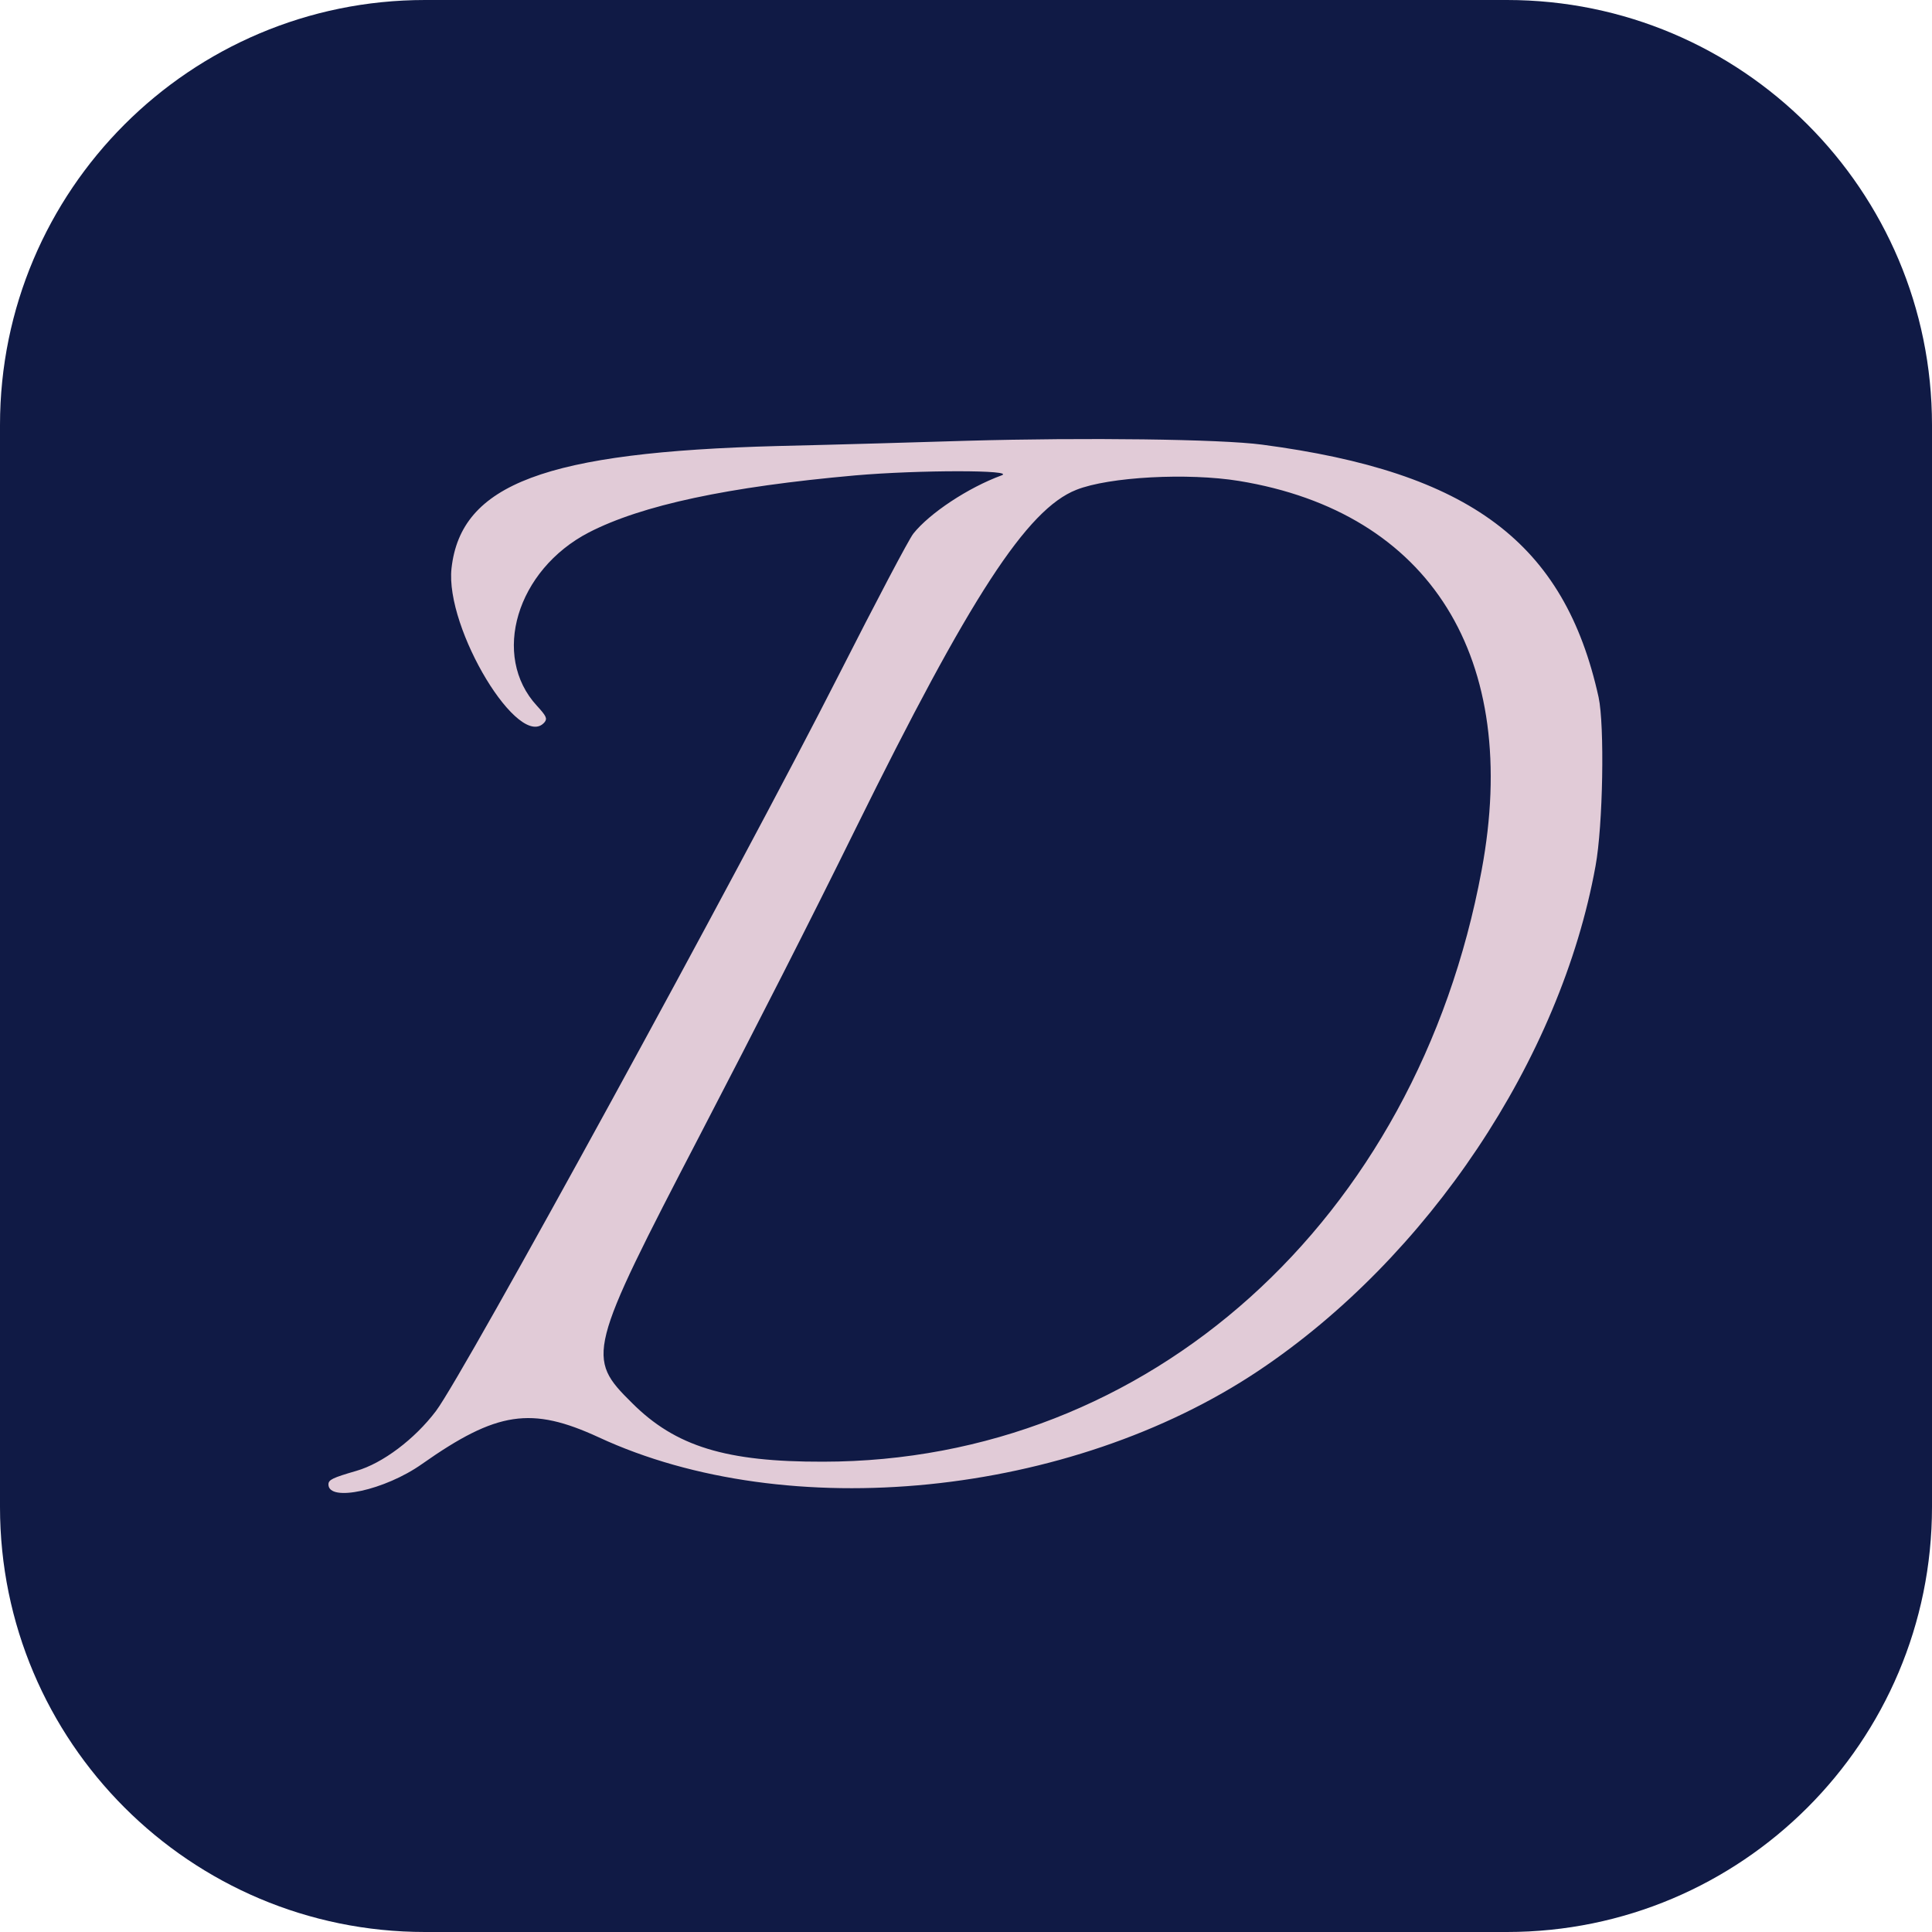
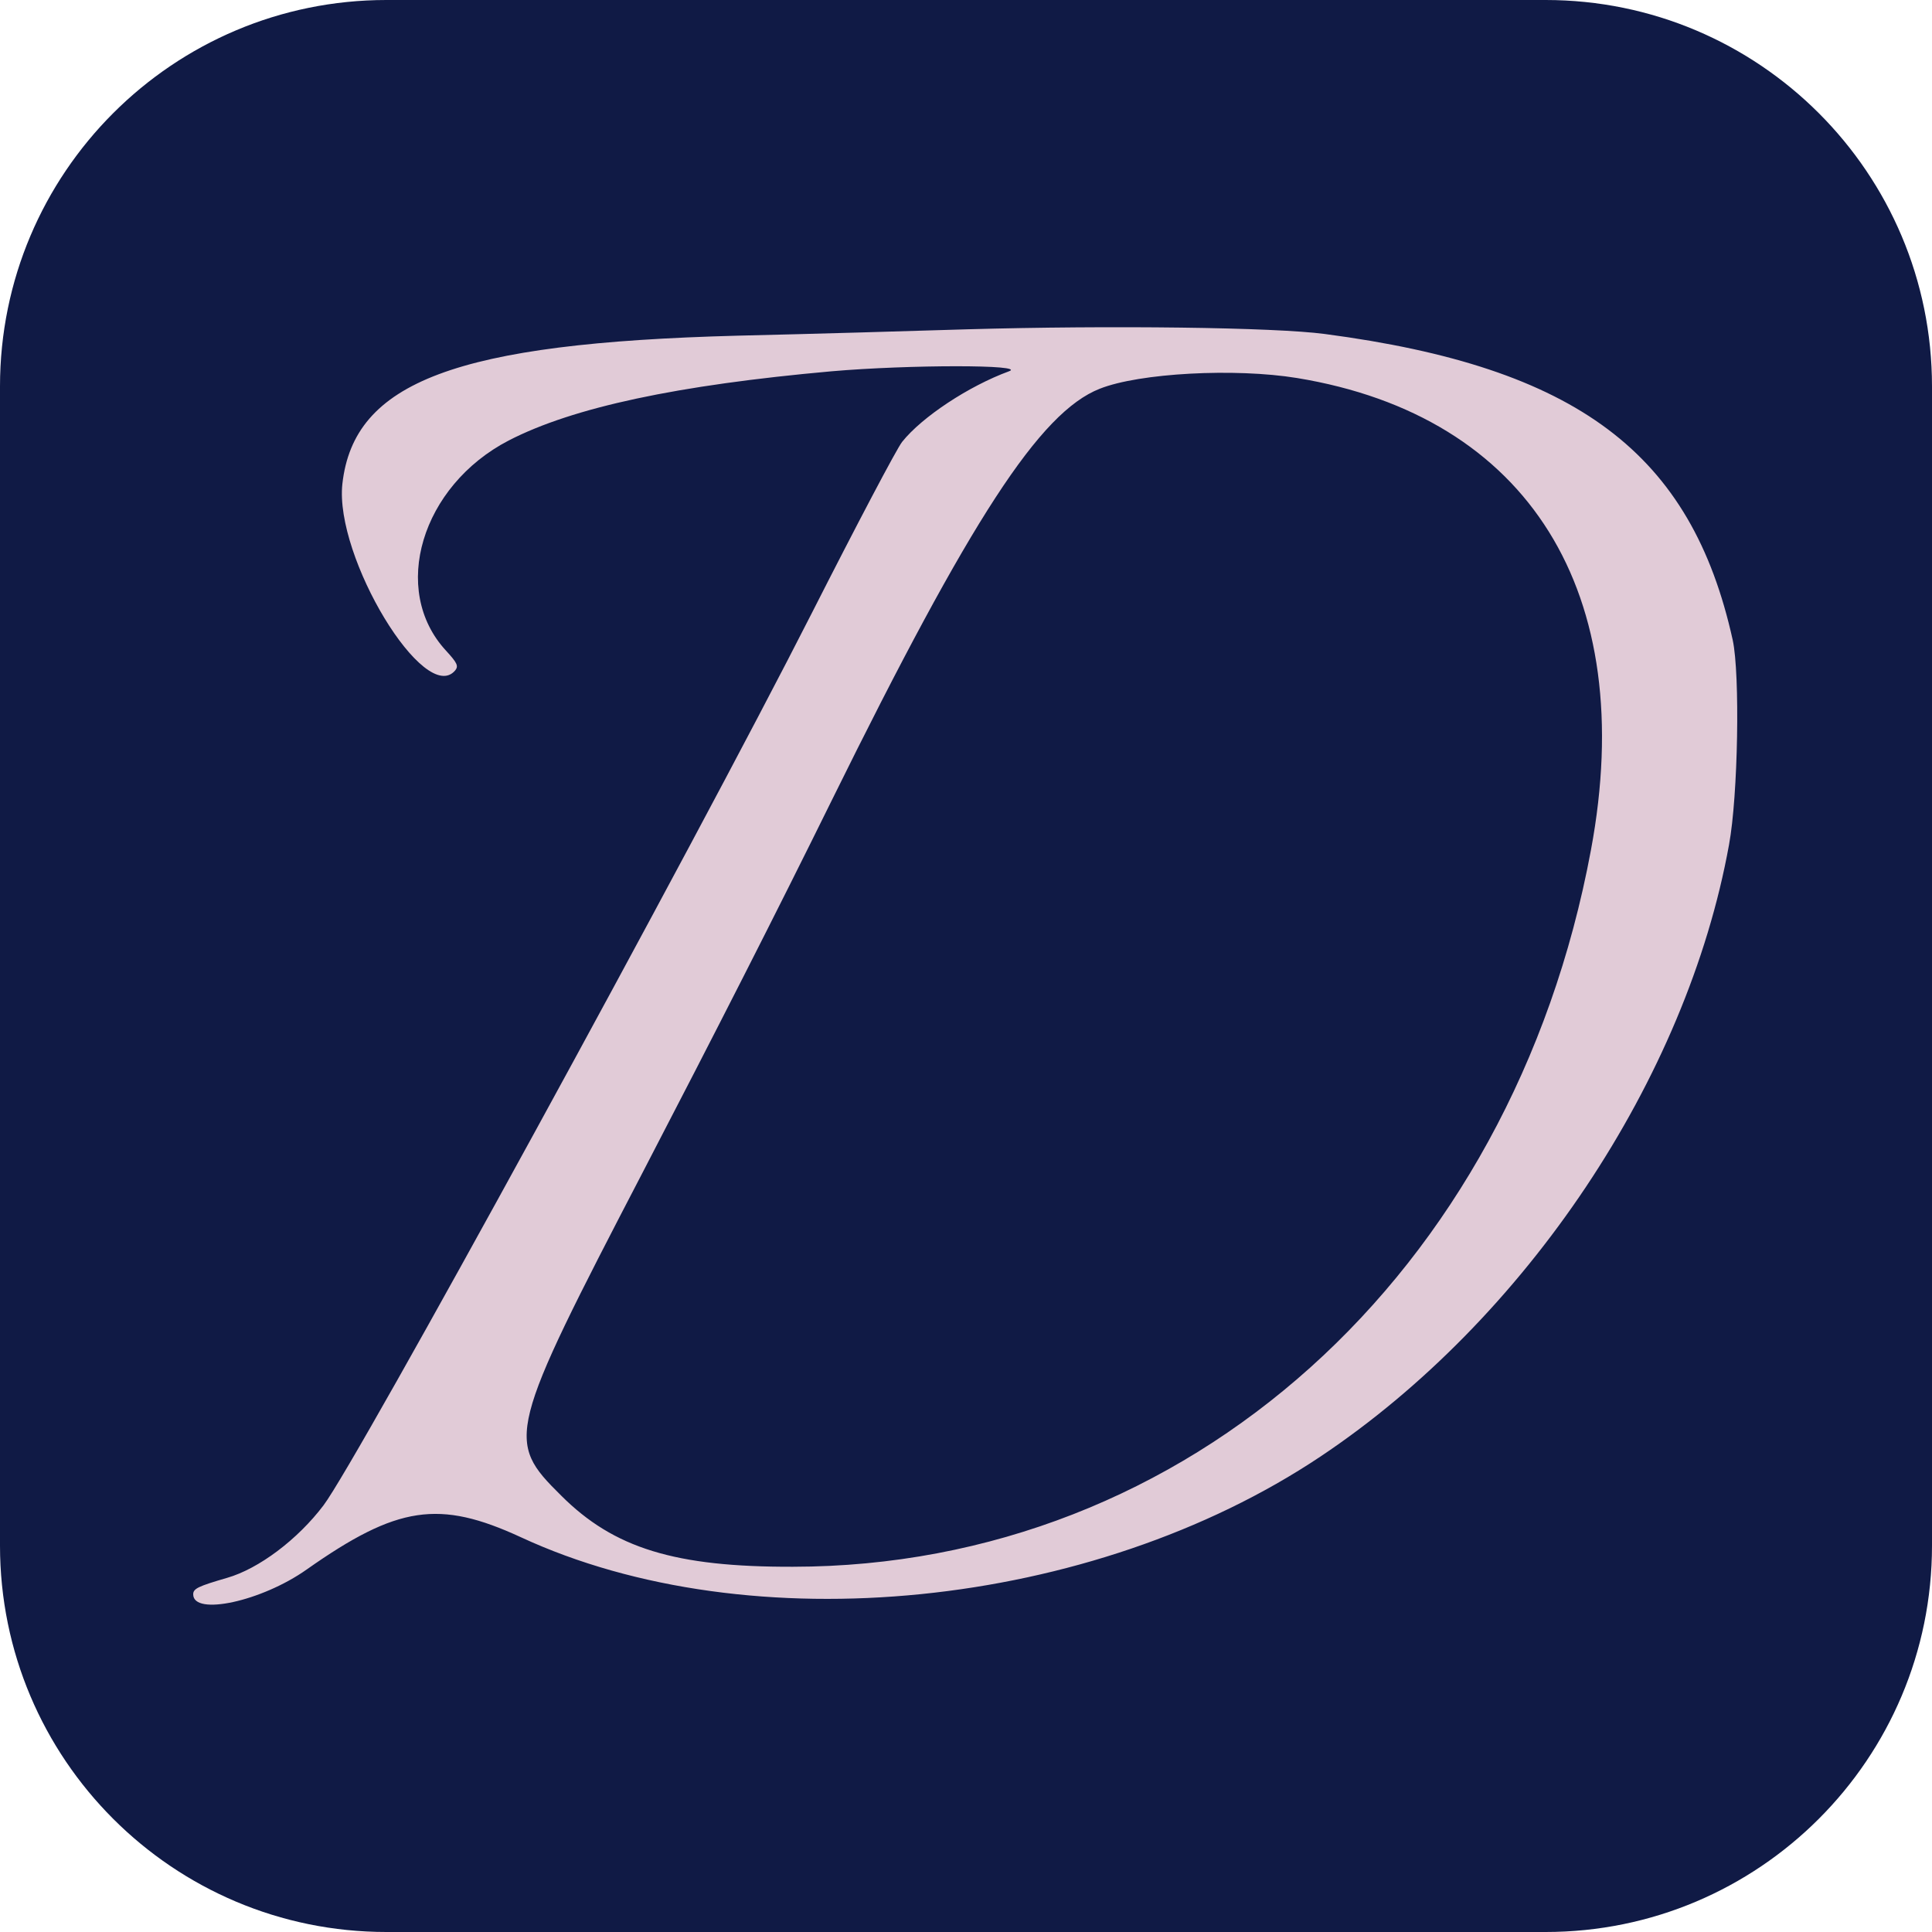
<svg xmlns="http://www.w3.org/2000/svg" viewBox="0 0 100 100">
-   <rect width="100" height="100" rx="22" fill="#101A45" />
-   <g transform="translate(17.00,22.67) scale(0.14348)" fill="#E1CBD7">
+   <rect width="100" height="100" rx="20" fill="#101A45" />
+   <g transform="translate(10.00,16.87) scale(0.17391)" fill="#E1CBD7">
    <g transform="translate(0,381) scale(0.1,-0.1)">
      <path d="M2305 3800 c-159 -5 -468 -14 -685 -19 -837 -22 -1142 -137 -1176 -441 -24 -218 246 -663 336 -555 10 13 6 22 -28 59 -166 180 -73 490 187 625 192 99 503 165 961 206 231 20 583 20 528 0 -120 -44 -259 -136 -318 -210 -16 -20 -136 -248 -268 -508 -358 -705 -1354 -2525 -1454 -2657 -77 -102 -193 -189 -287 -216 -86 -25 -101 -32 -101 -49 0 -65 204 -21 338 74 270 190 394 208 637 96 683 -317 1699 -215 2380 240 611 408 1090 1124 1216 1821 27 146 33 507 11 609 -123 557 -463 812 -1214 911 -150 20 -639 26 -1063 14z m980 -145 c690 -113 1018 -639 875 -1405 -235 -1264 -1201 -2132 -2375 -2133 -351 -1 -533 55 -690 212 -166 164 -161 185 245 966 213 410 394 765 562 1106 412 835 618 1152 796 1222 118 47 403 62 587 32z" />
    </g>
  </g>
</svg>
